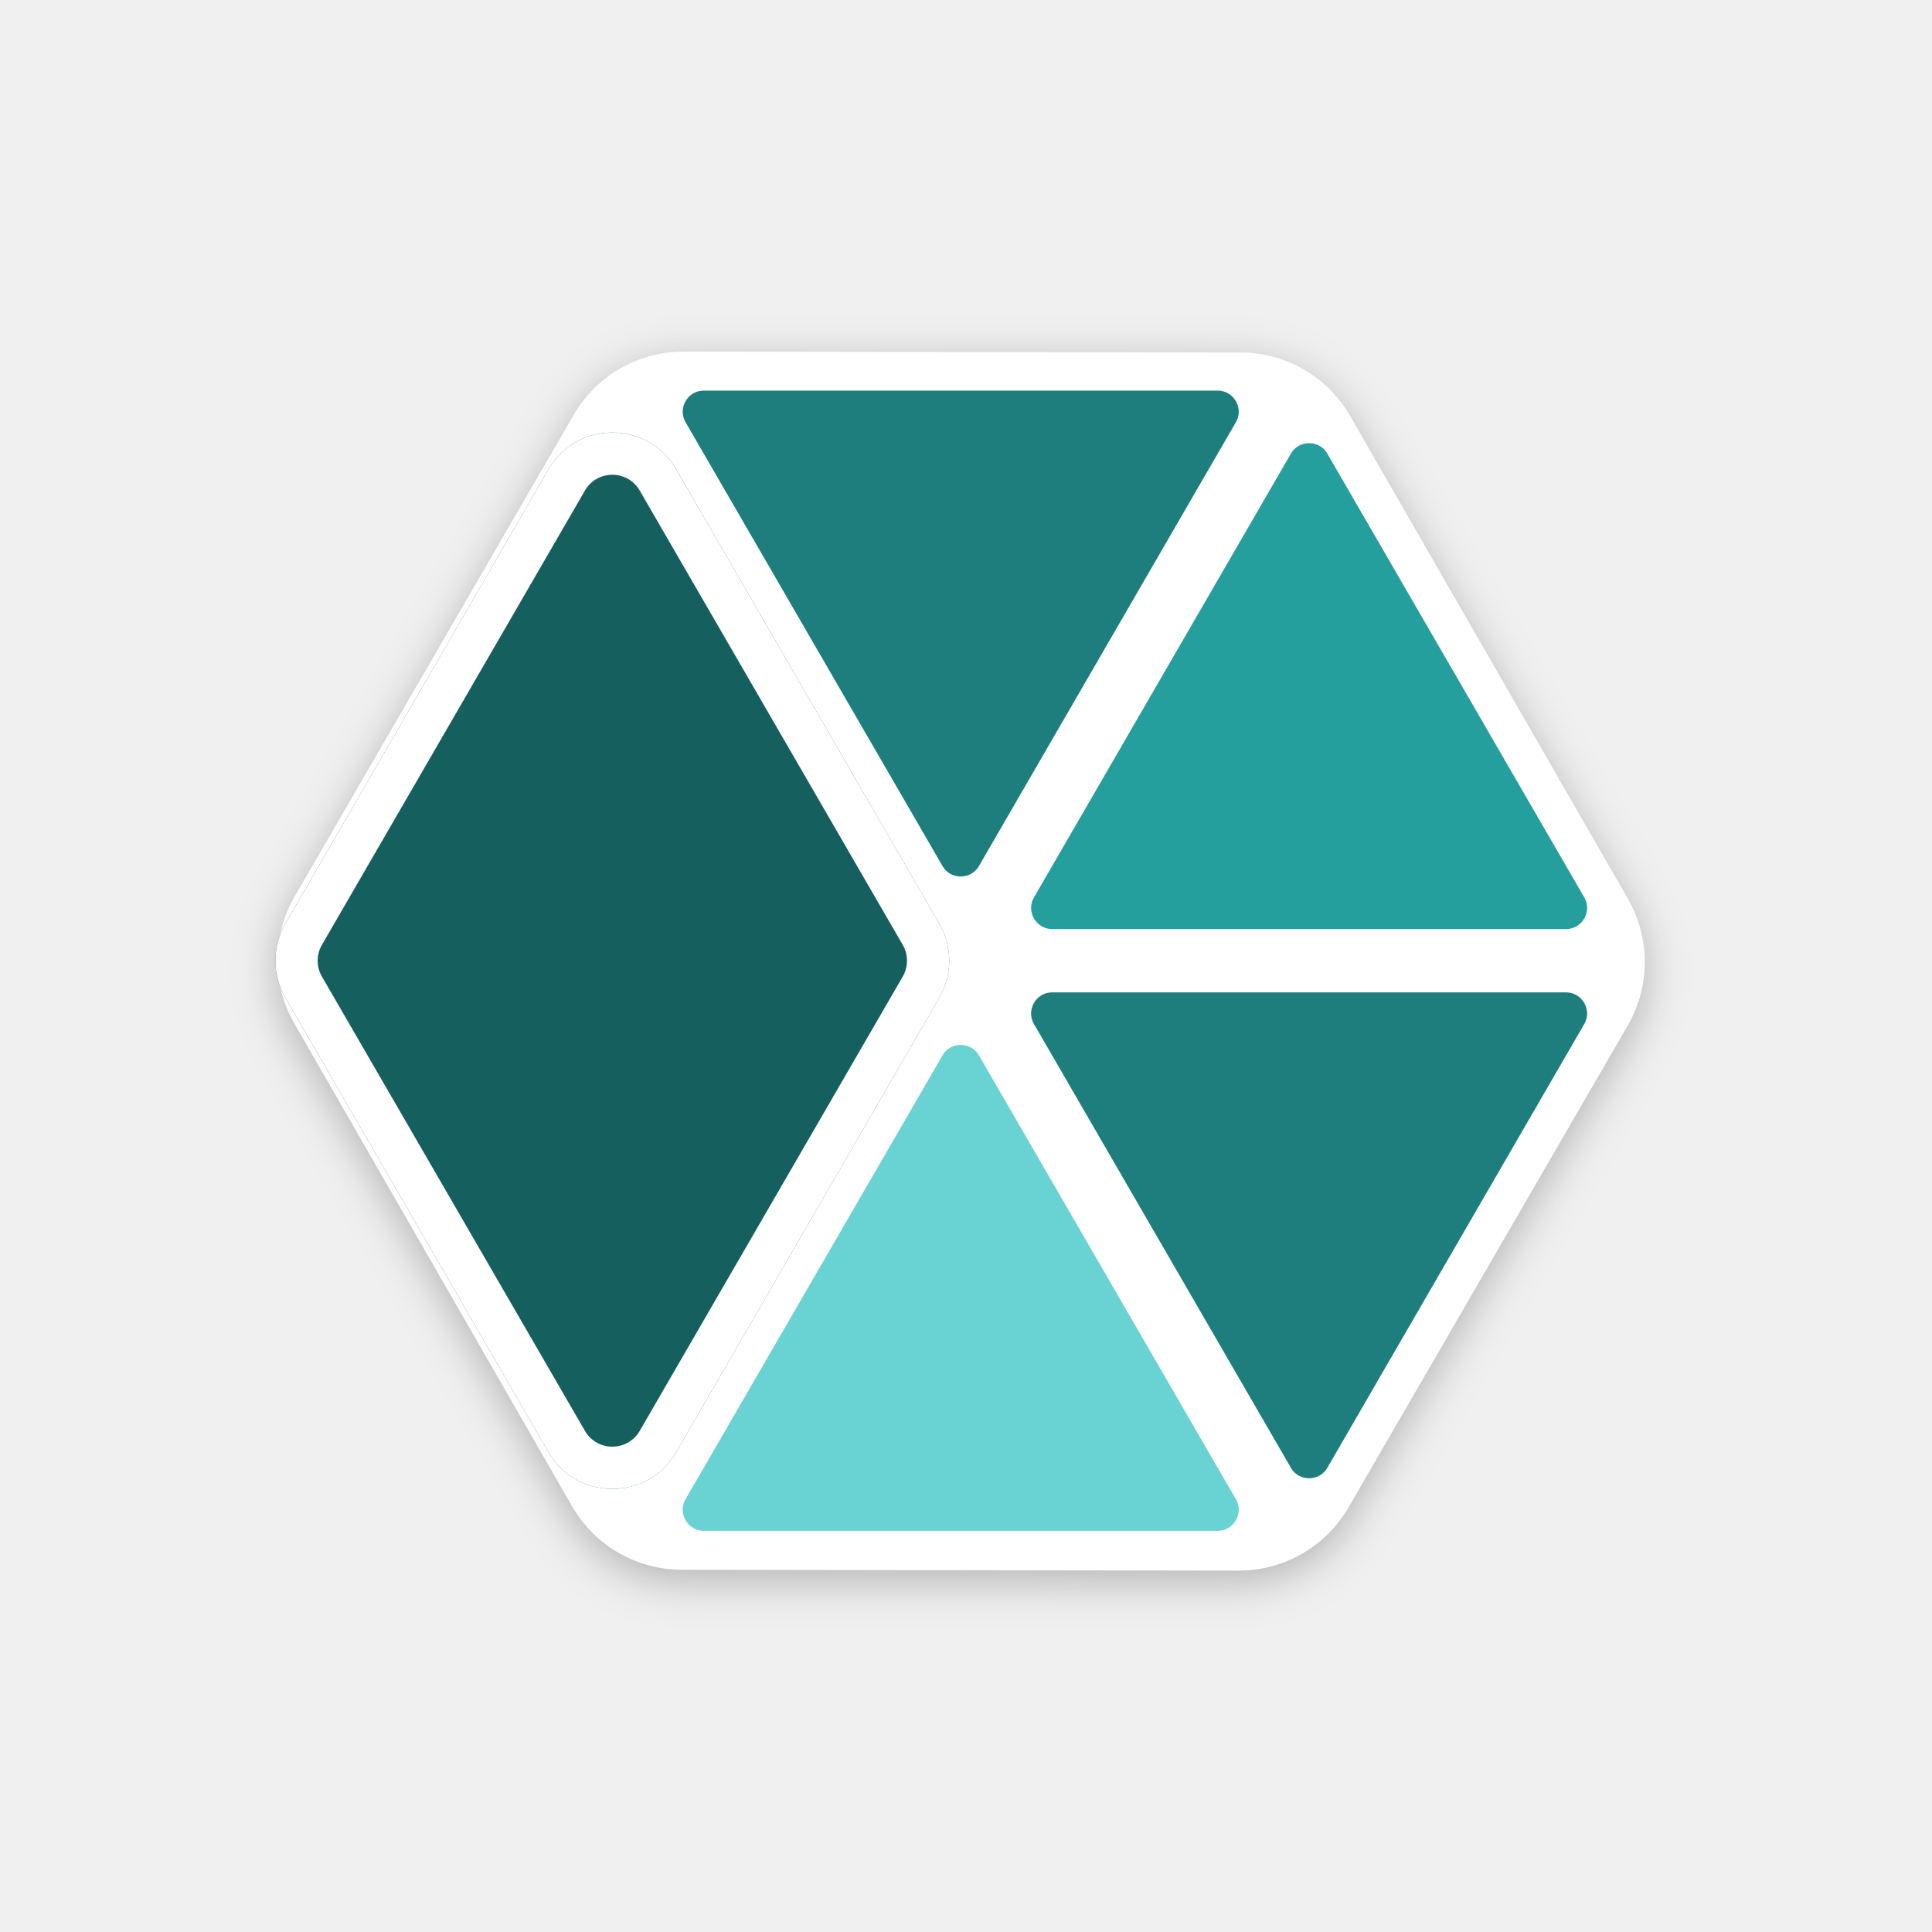
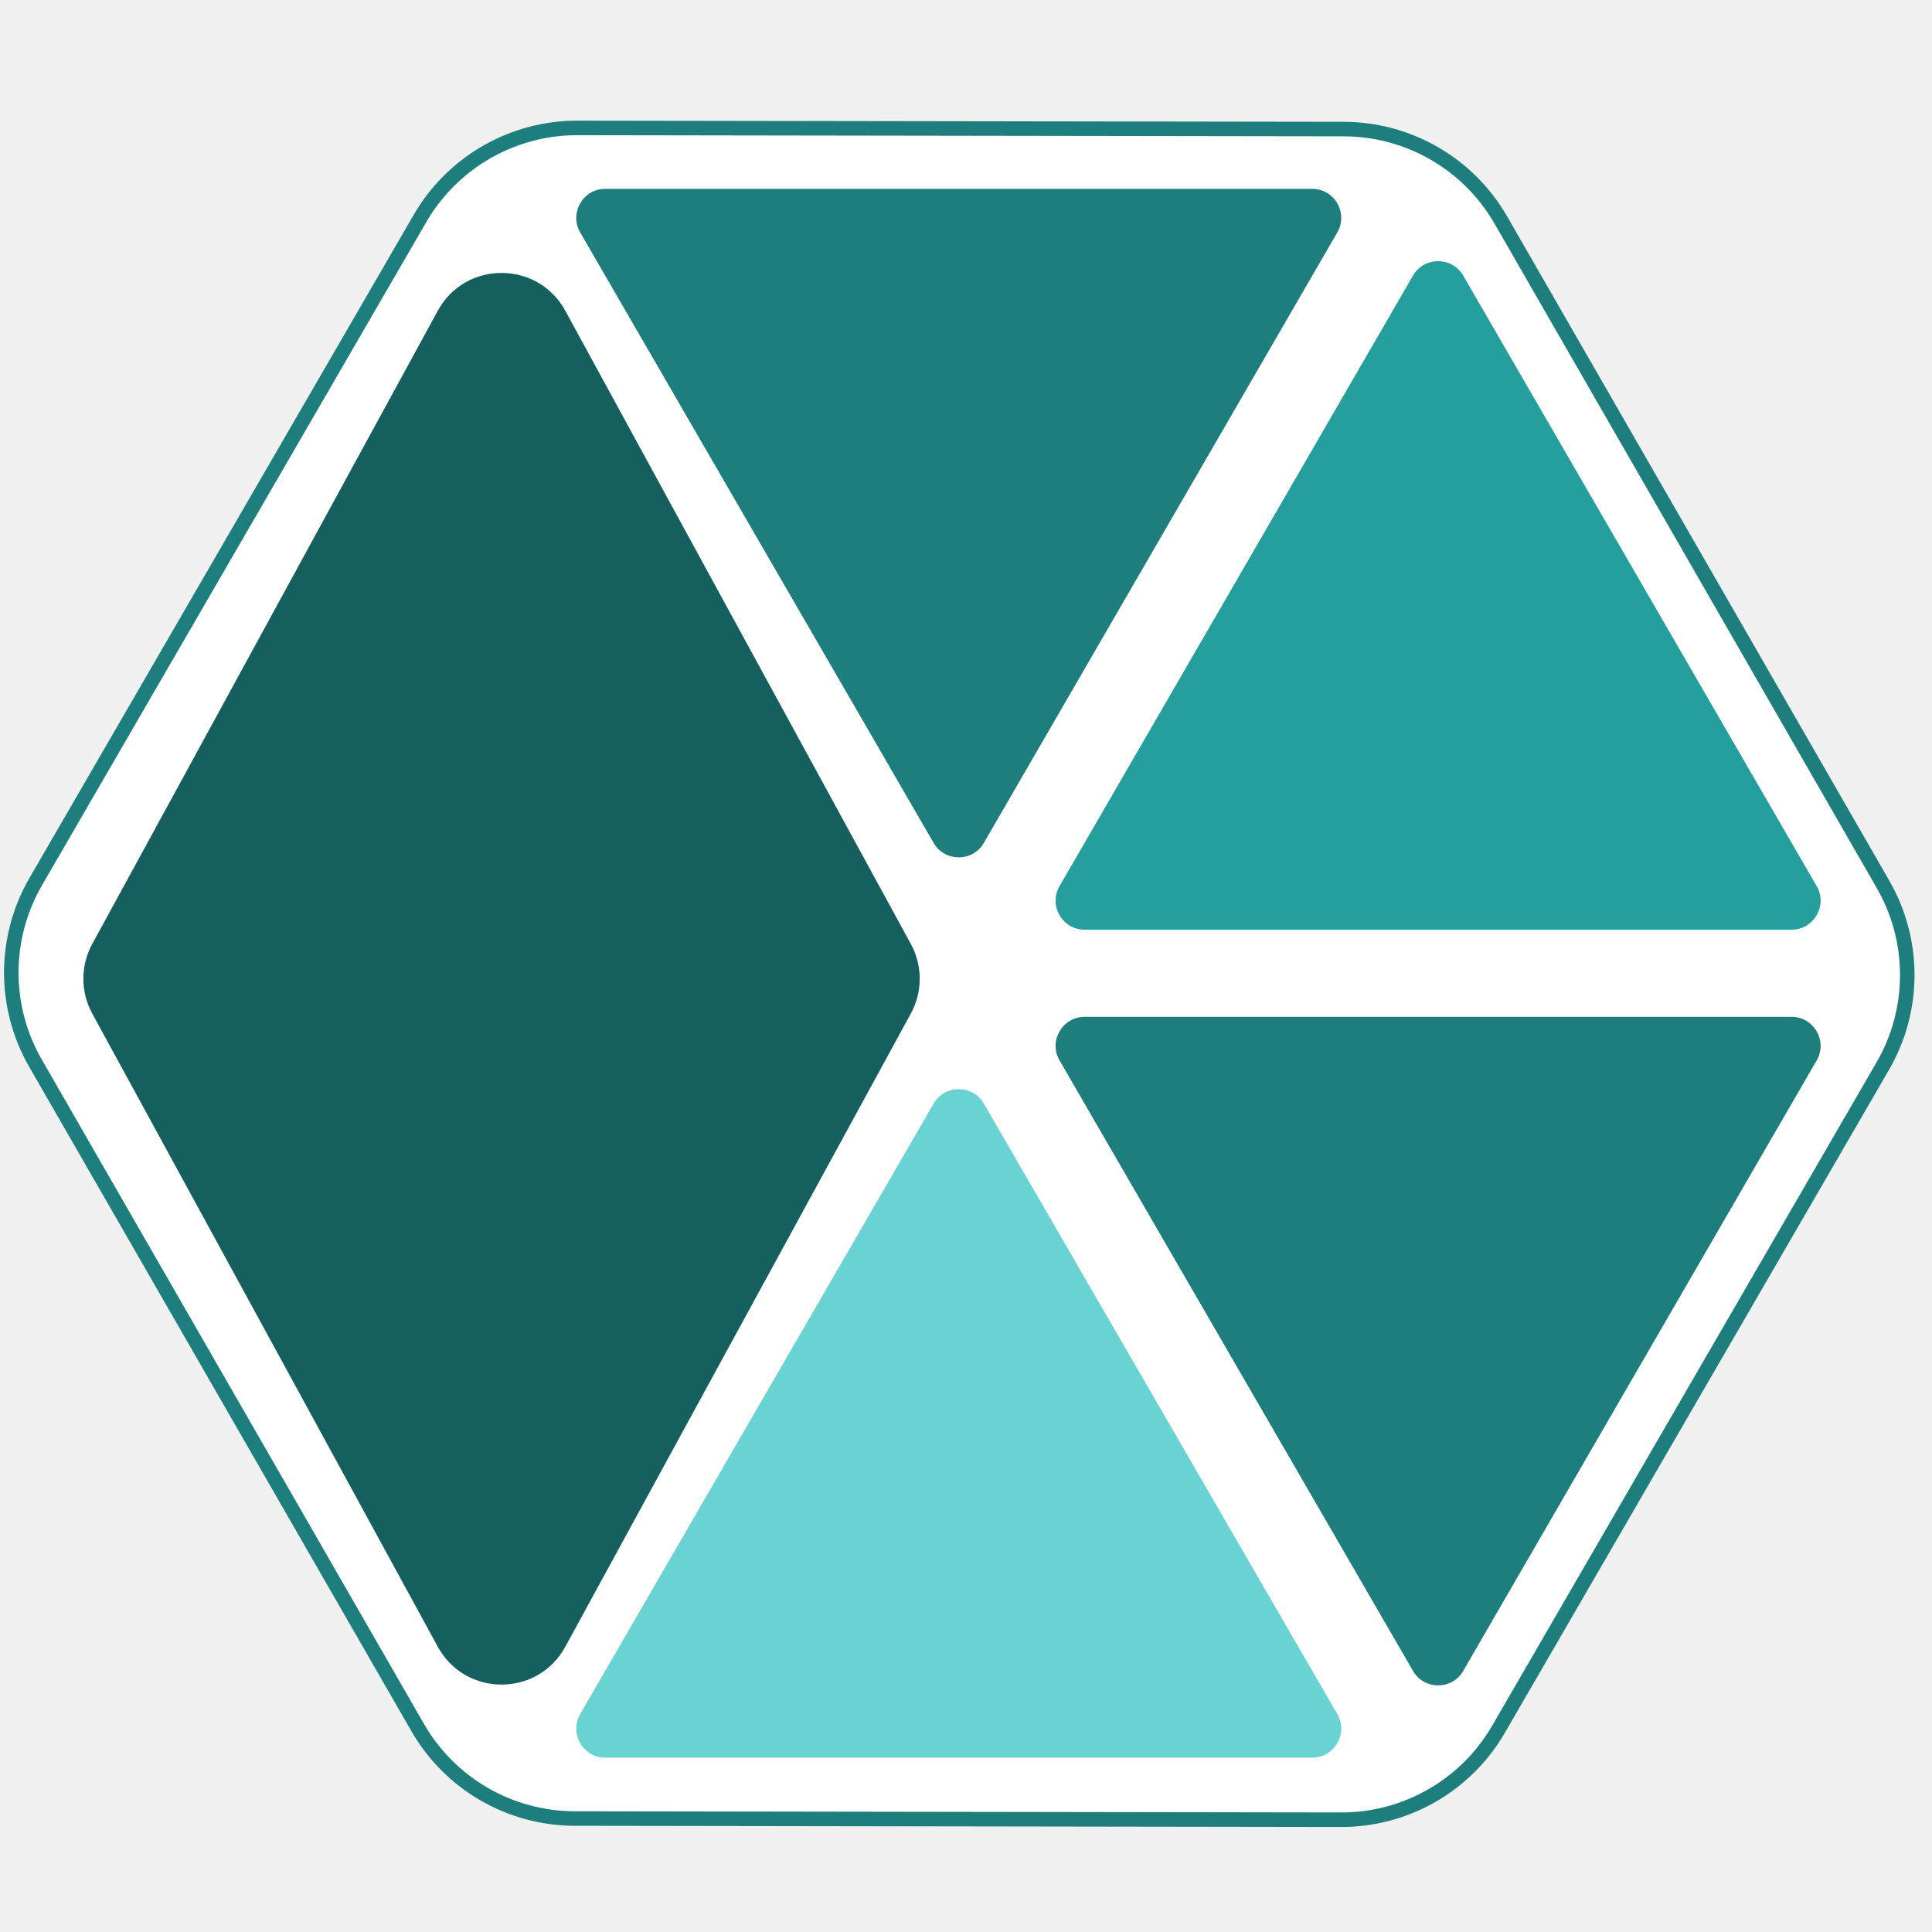
- <svg xmlns="http://www.w3.org/2000/svg" width="183" height="183" viewBox="0 0 183 183" fill="none">
-   <g filter="url(#filter0_d)">
-     <path d="M117.506 33.386C121.794 33.393 125.752 35.686 127.889 39.402L154.199 85.135C156.337 88.851 156.33 93.425 154.181 97.135L127.73 142.786C125.581 146.495 121.616 148.776 117.329 148.77L64.569 148.689C60.282 148.682 56.324 146.389 54.186 142.673L27.876 96.94C25.738 93.224 25.745 88.65 27.894 84.94L54.345 39.289C56.494 35.58 60.459 33.299 64.746 33.305L117.506 33.386Z" fill="white" />
-   </g>
-   <path d="M94.029 99.226L118.357 141.246C119.708 143.58 118.024 146.5 115.328 146.5H66.672C63.976 146.5 62.292 143.58 63.643 141.246L87.971 99.226C89.319 96.897 92.681 96.897 94.029 99.226Z" fill="#69D2D2" stroke="white" stroke-width="3" />
-   <path d="M87.971 82.774L63.643 40.754C62.292 38.42 63.976 35.5 66.672 35.5L115.328 35.5C118.024 35.5 119.708 38.42 118.357 40.754L94.029 82.774C92.681 85.103 89.319 85.103 87.971 82.774Z" fill="#1E7E7E" stroke="white" stroke-width="3" />
-   <path d="M127.029 42.226L151.357 84.246C152.708 86.58 151.024 89.5 148.328 89.5H99.672C96.976 89.5 95.292 86.58 96.643 84.246L120.971 42.226C122.319 39.897 125.681 39.897 127.029 42.226Z" fill="#259E9E" stroke="white" stroke-width="3" />
-   <path d="M120.971 139.774L96.643 97.754C95.292 95.42 96.976 92.5 99.672 92.5H148.328C151.024 92.5 152.708 95.42 151.357 97.754L127.029 139.774C125.681 142.103 122.319 142.103 120.971 139.774Z" fill="#1E7E7E" stroke="white" stroke-width="3" />
-   <mask id="path-6-inside-1" fill="white">
-     <path fill-rule="evenodd" clip-rule="evenodd" d="M88.969 94.507C90.225 92.338 90.225 89.662 88.969 87.493L64.058 44.464C61.362 39.807 54.638 39.807 51.942 44.464L27.03 87.493C25.774 89.662 25.774 92.338 27.03 94.507L51.942 137.536C54.638 142.193 61.362 142.193 64.058 137.536L88.969 94.507Z" />
-   </mask>
-   <path fill-rule="evenodd" clip-rule="evenodd" d="M88.969 94.507C90.225 92.338 90.225 89.662 88.969 87.493L64.058 44.464C61.362 39.807 54.638 39.807 51.942 44.464L27.03 87.493C25.774 89.662 25.774 92.338 27.03 94.507L51.942 137.536C54.638 142.193 61.362 142.193 64.058 137.536L88.969 94.507Z" fill="#165F5F" />
-   <path d="M27.03 87.493L23.569 85.489L27.03 87.493ZM27.03 94.507L23.569 96.511L27.03 94.507ZM88.969 87.493L92.431 85.489L88.969 87.493ZM88.969 94.507L92.431 96.511L88.969 94.507ZM64.058 44.464L60.596 46.468L64.058 44.464ZM60.596 46.468L85.508 89.497L92.431 85.489L67.52 42.46L60.596 46.468ZM30.492 89.497L55.404 46.468L48.48 42.46L23.569 85.489L30.492 89.497ZM55.404 135.532L30.492 92.503L23.569 96.511L48.48 139.54L55.404 135.532ZM85.508 92.503L60.596 135.532L67.52 139.54L92.431 96.511L85.508 92.503ZM48.48 139.54C52.717 146.858 63.283 146.859 67.52 139.54L60.596 135.532C59.441 137.528 56.559 137.528 55.404 135.532L48.48 139.54ZM23.569 85.489C21.595 88.898 21.595 93.102 23.569 96.511L30.492 92.503C29.954 91.573 29.954 90.427 30.492 89.497L23.569 85.489ZM85.508 89.497C86.046 90.427 86.046 91.573 85.508 92.503L92.431 96.511C94.405 93.102 94.405 88.898 92.431 85.489L85.508 89.497ZM67.52 42.46C63.283 35.142 52.717 35.142 48.48 42.46L55.404 46.468C56.559 44.472 59.441 44.472 60.596 46.468L67.52 42.46Z" fill="white" mask="url(#path-6-inside-1)" />
-   <defs>
-     <filter id="filter0_d" x="4.605" y="3.045" width="172.865" height="178.01" filterUnits="userSpaceOnUse" color-interpolation-filters="sRGB">
-       <feFlood flood-opacity="0" result="BackgroundImageFix" />
-       <feColorMatrix in="SourceAlpha" type="matrix" values="0 0 0 0 0 0 0 0 0 0 0 0 0 0 0 0 0 0 127 0" />
-       <feOffset dy="1.012" />
-       <feGaussianBlur stdDeviation="2.024" />
-       <feColorMatrix type="matrix" values="0 0 0 0 0 0 0 0 0 0 0 0 0 0 0 0 0 0 0.25 0" />
-       <feBlend mode="normal" in2="BackgroundImageFix" result="effect1_dropShadow" />
-       <feBlend mode="normal" in="SourceGraphic" in2="effect1_dropShadow" result="shape" />
-     </filter>
-   </defs>
+ <svg xmlns="http://www.w3.org/2000/svg" fill="none" viewBox="0 0 133 133">
+   <path d="M129.633 60.885l-26.31-45.732a12.5 12.5 0 00-10.816-6.267l-52.76-.08a12.5 12.5 0 00-10.835 6.233l-26.45 45.65a12.5 12.5 0 00-.02 12.5l26.31 45.733a12.5 12.5 0 0010.816 6.267l52.76.081a12.498 12.498 0 0010.835-6.234l26.45-45.65a12.5 12.5 0 00.02-12.5z" fill="#fff" stroke="#1E7E7E" />
+   <path d="M69.029 75.226l24.328 42.02c1.35 2.334-.333 5.254-3.03 5.254H41.673c-2.696 0-4.38-2.92-3.029-5.254l24.328-42.02c1.348-2.329 4.71-2.329 6.058 0z" fill="#69D2D2" stroke="#fff" stroke-width="3" />
+   <path d="M62.971 58.774l-24.328-42.02c-1.35-2.334.333-5.254 3.03-5.254h48.655c2.696 0 4.38 2.92 3.029 5.254l-24.328 42.02c-1.348 2.329-4.71 2.329-6.058 0z" fill="#1E7E7E" stroke="#fff" stroke-width="3" />
+   <path d="M102.029 18.226l24.328 42.02c1.351 2.334-.333 5.254-3.029 5.254H74.672c-2.696 0-4.38-2.92-3.029-5.254l24.328-42.02c1.348-2.329 4.71-2.329 6.058 0z" fill="#259E9E" stroke="#fff" stroke-width="3" />
+   <path d="M95.971 115.774l-24.328-42.02c-1.35-2.334.333-5.254 3.03-5.254h48.655c2.696 0 4.38 2.92 3.029 5.254l-24.328 42.02c-1.348 2.329-4.71 2.329-6.058 0z" fill="#1E7E7E" stroke="#fff" stroke-width="3" />
+   <path fill-rule="evenodd" clip-rule="evenodd" d="M62.703 69.773a5 5 0 000-4.79l-23.788-43.59c-1.895-3.474-6.882-3.474-8.778 0L6.35 64.983a5 5 0 000 4.79l23.787 43.59c1.896 3.473 6.883 3.473 8.778 0l23.788-43.59z" fill="#165F5F" />
</svg>
